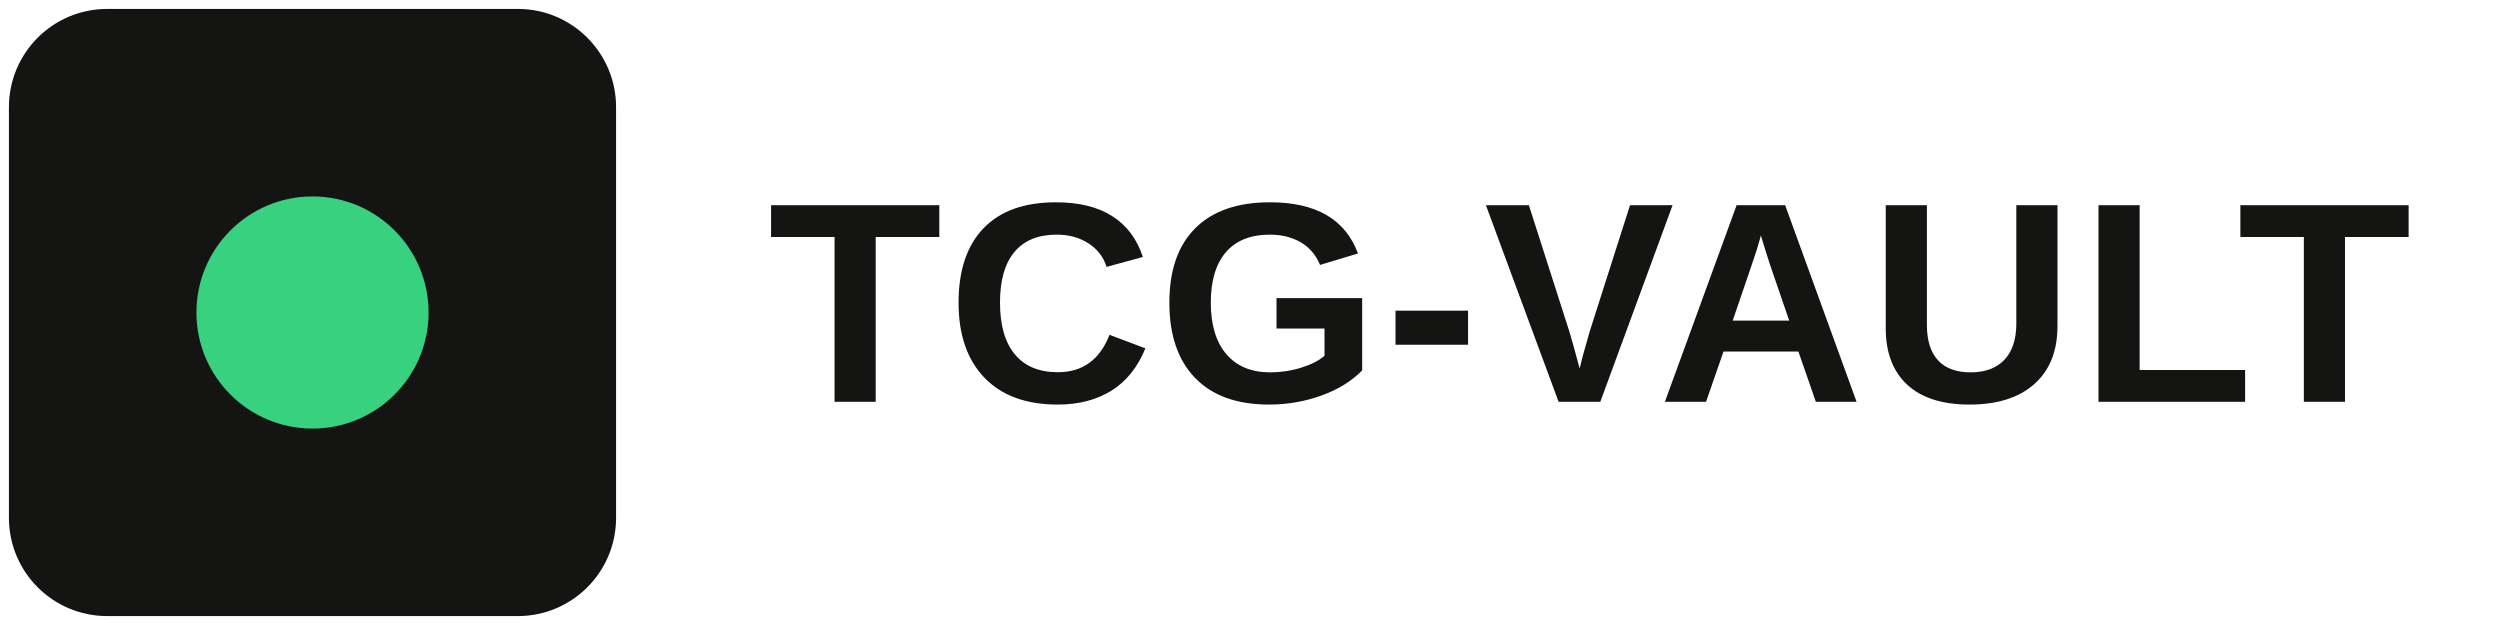
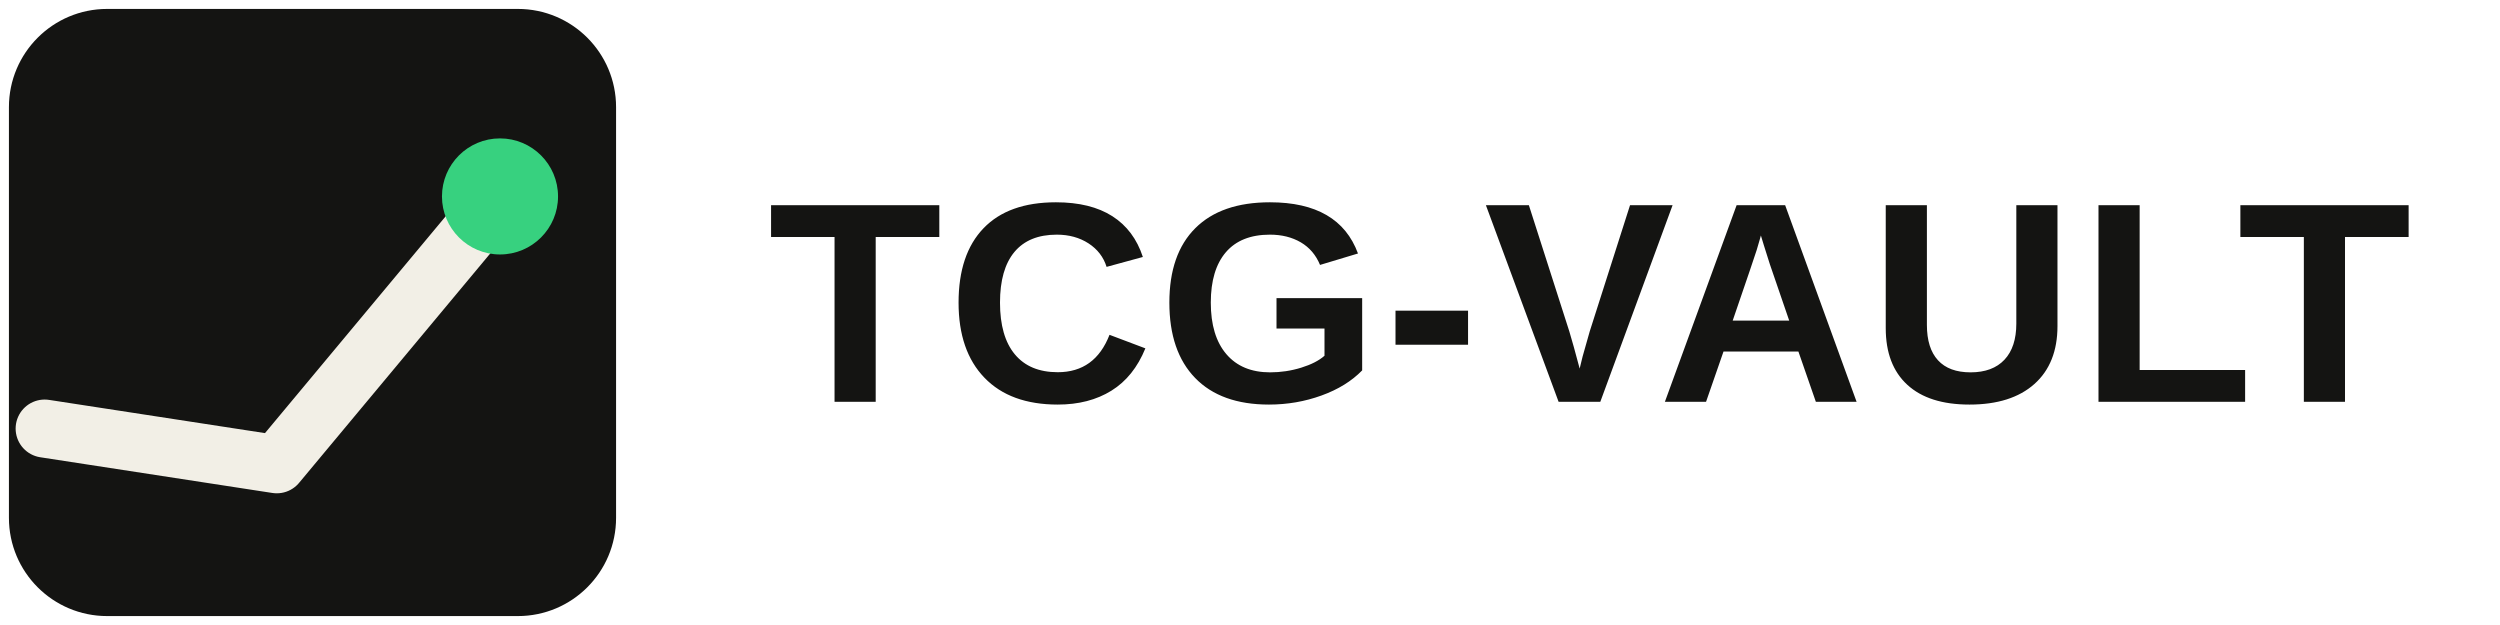
<svg xmlns="http://www.w3.org/2000/svg" viewBox="0 0 560 140" width="560" height="140">
  <rect x="2" y="2" width="136" height="136" rx="22" fill="#141412" />
-   <circle cx="70" cy="70" r="26" fill="#37d17f" />
+   <path d="M10 96 L62 104 L112 44" fill="none" stroke="#f2efe6" stroke-width="13" stroke-linecap="round" stroke-linejoin="round" />
+   <circle cx="112" cy="44" r="13" fill="#37d17f" />
  <text x="172" y="90" font-family="Arial Black, Arial, sans-serif" font-weight="900" font-size="64" letter-spacing="1" fill="#141412">TCG-VAULT</text>
</svg>
